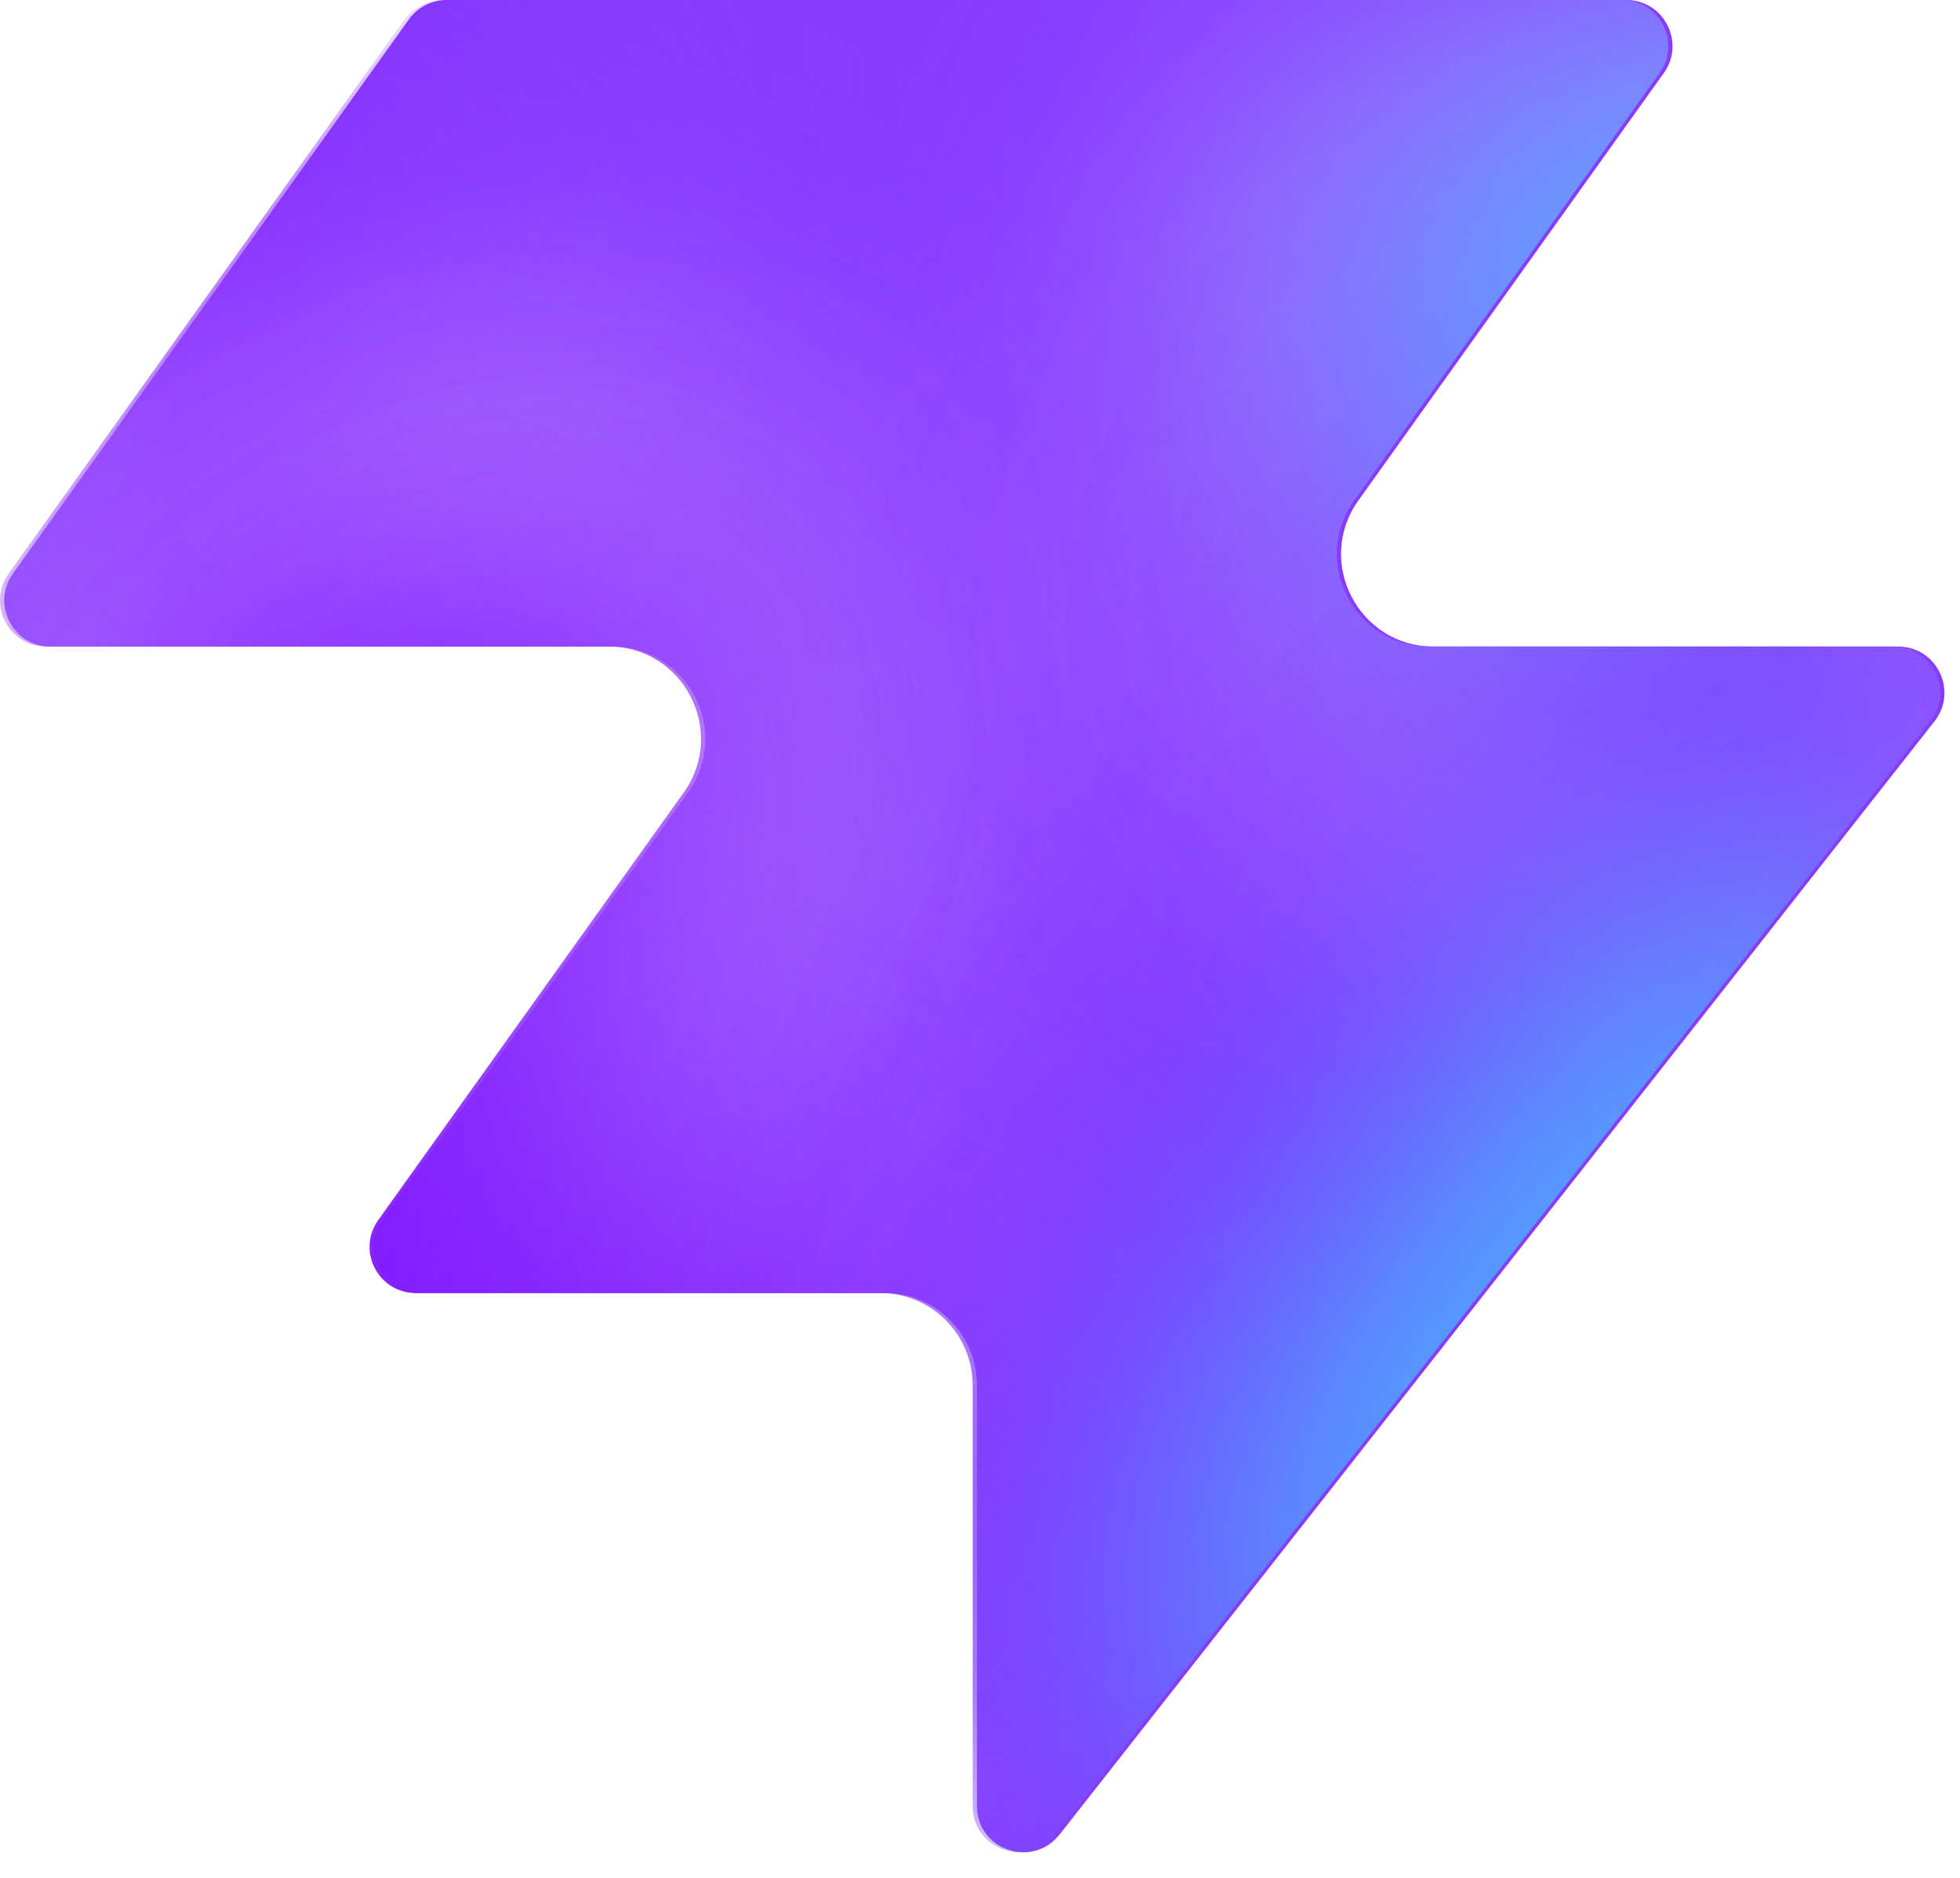
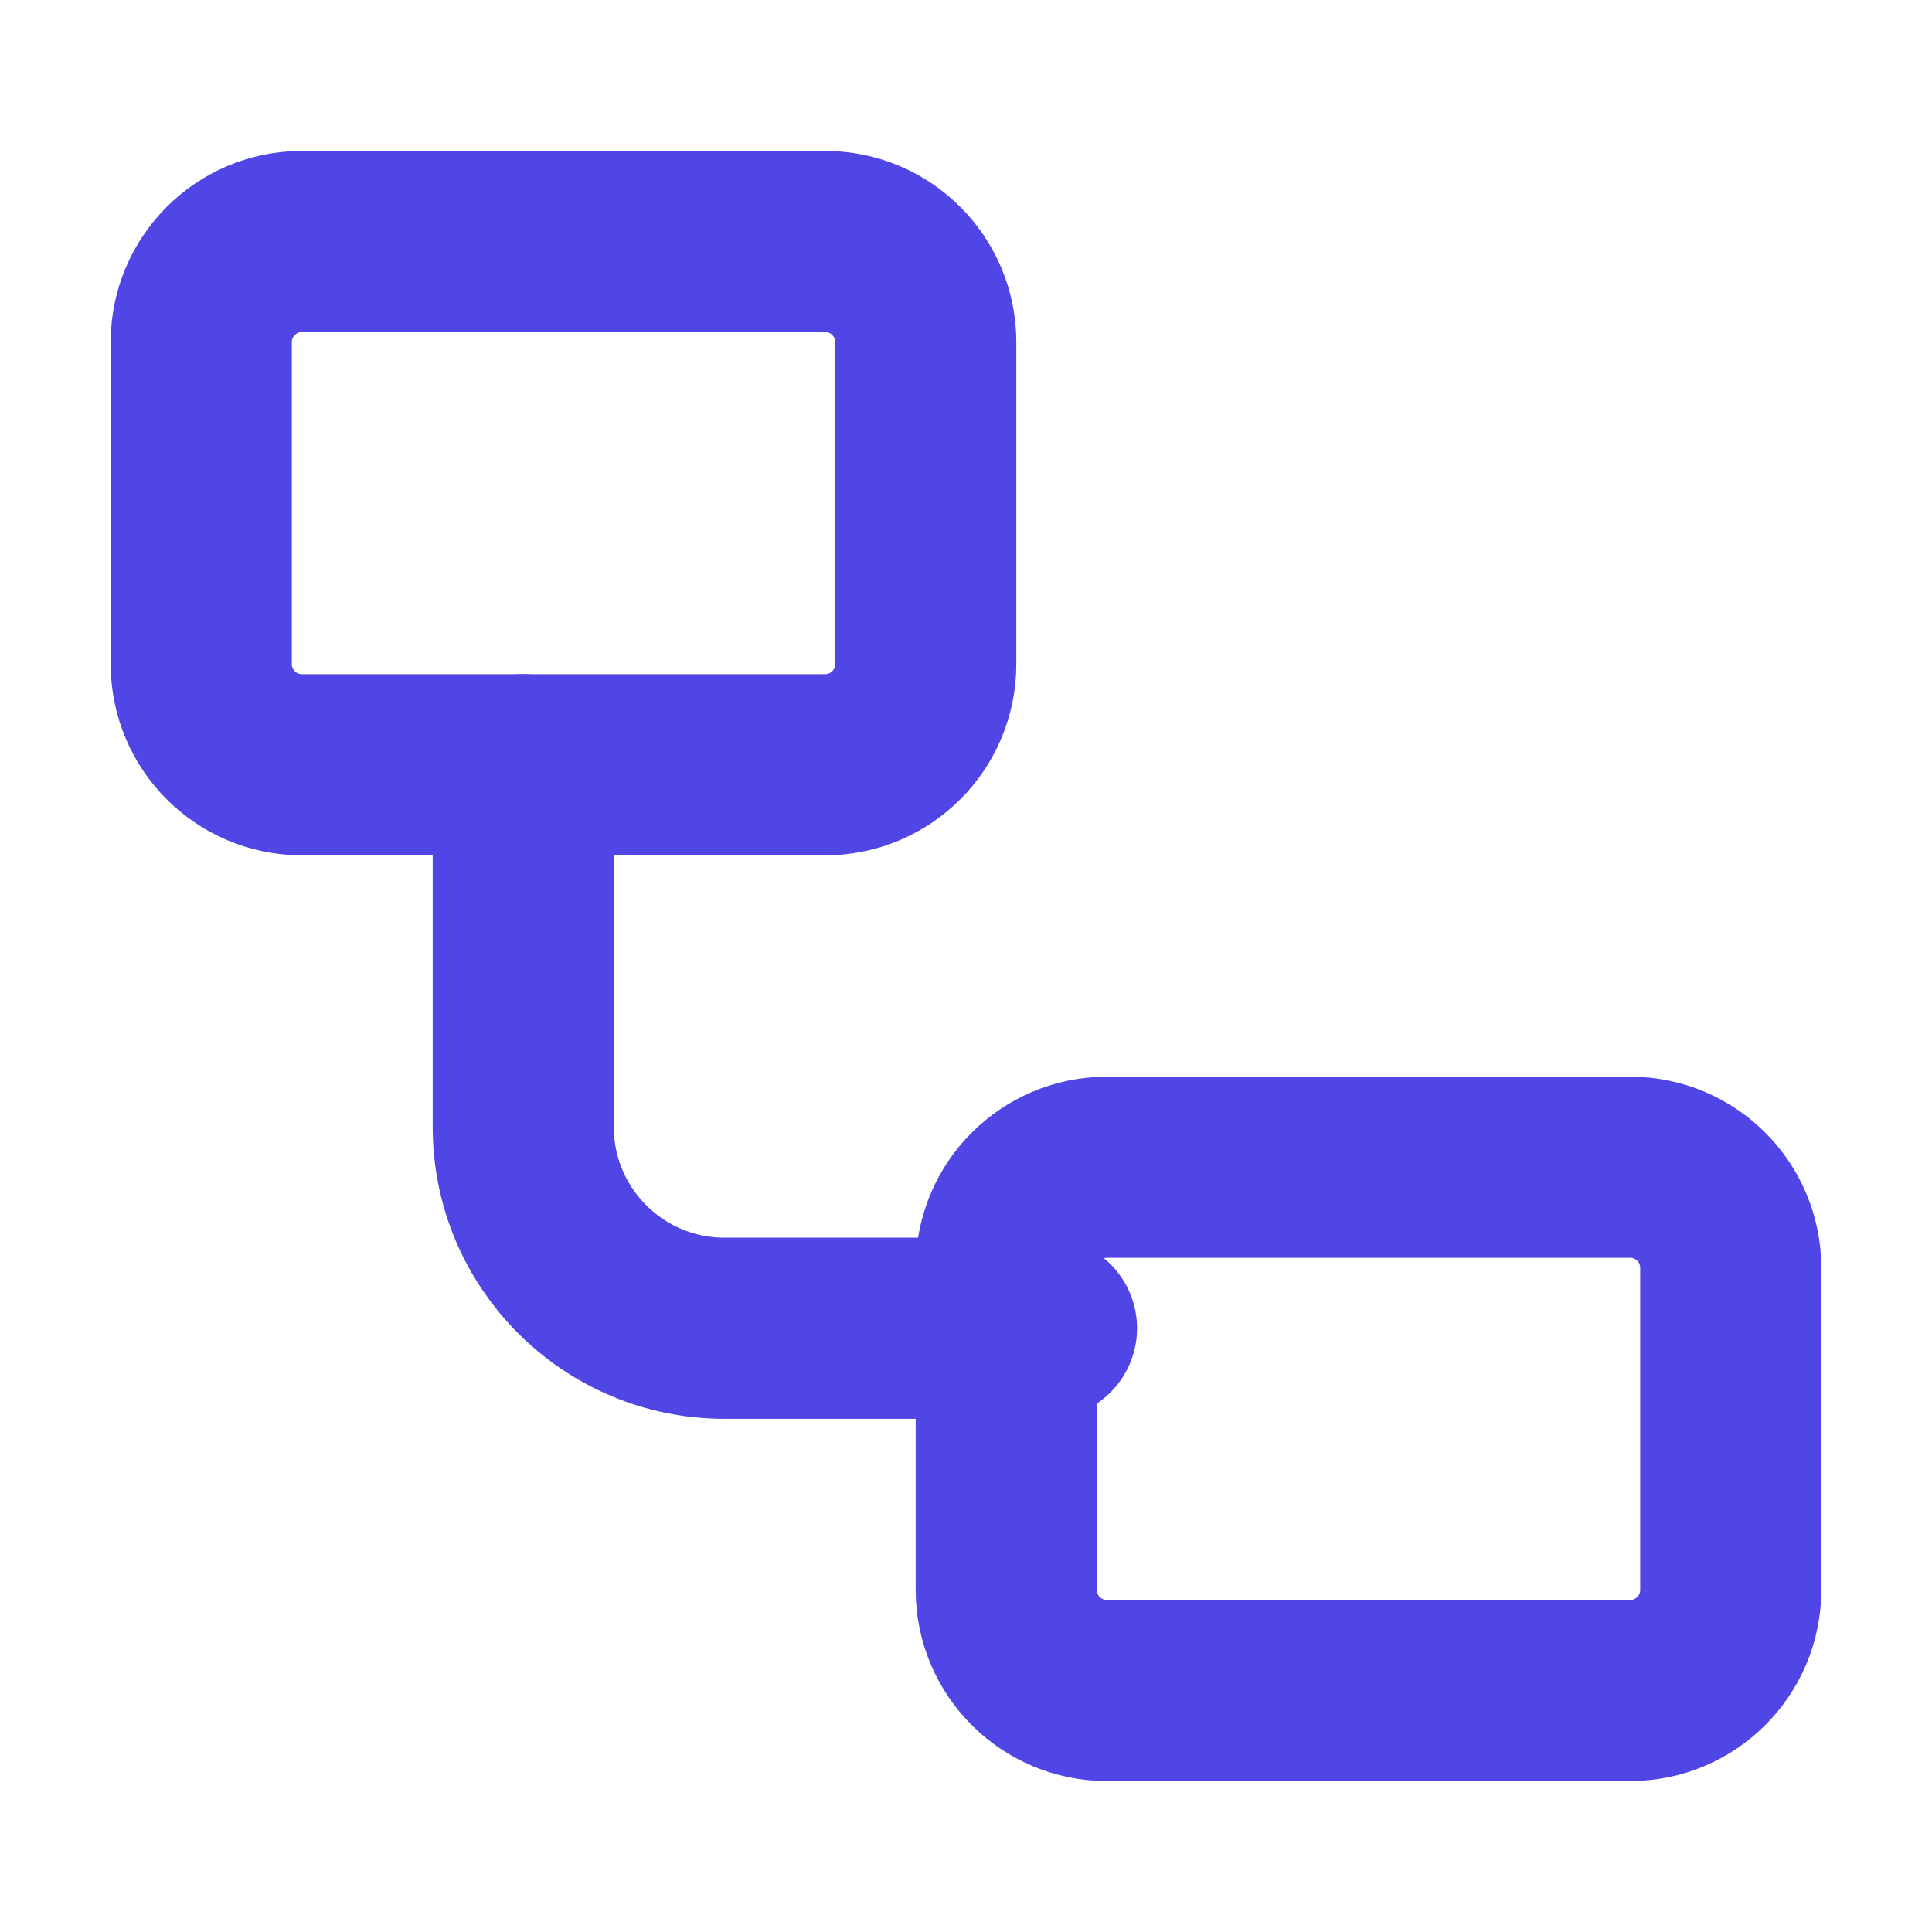
- <svg xmlns="http://www.w3.org/2000/svg" width="48" height="46" fill="none" viewBox="0 0 48 46">
-   <path fill="#863bff" d="M25.946 44.938c-.664.845-2.021.375-2.021-.698V33.937a2.26 2.26 0 0 0-2.262-2.262H10.287c-.92 0-1.456-1.04-.92-1.788l7.48-10.471c1.07-1.497 0-3.578-1.842-3.578H1.237c-.92 0-1.456-1.04-.92-1.788L10.013.474c.214-.297.556-.474.92-.474h28.894c.92 0 1.456 1.04.92 1.788l-7.48 10.471c-1.07 1.498 0 3.579 1.842 3.579h11.377c.943 0 1.473 1.088.89 1.83L25.947 44.94z" style="fill:#863bff;fill:color(display-p3 .525 .23 1);fill-opacity:1" />
-   <mask id="a" width="48" height="46" x="0" y="0" maskUnits="userSpaceOnUse" style="mask-type:alpha">
-     <path fill="#000" d="M25.842 44.938c-.664.844-2.021.375-2.021-.698V33.937a2.26 2.26 0 0 0-2.262-2.262H10.183c-.92 0-1.456-1.04-.92-1.788l7.48-10.471c1.07-1.498 0-3.579-1.842-3.579H1.133c-.92 0-1.456-1.04-.92-1.787L9.91.473c.214-.297.556-.474.92-.474h28.894c.92 0 1.456 1.04.92 1.788l-7.48 10.471c-1.07 1.498 0 3.578 1.842 3.578h11.377c.943 0 1.473 1.088.89 1.832L25.843 44.94z" style="fill:#000;fill-opacity:1" />
-   </mask>
-   <g mask="url(#a)">
-     <g filter="url(#b)">
-       <ellipse cx="5.508" cy="14.704" fill="#ede6ff" rx="5.508" ry="14.704" style="fill:#ede6ff;fill:color(display-p3 .927 .903 1);fill-opacity:1" transform="matrix(.00324 1 1 -.00324 -4.47 31.516)" />
-     </g>
-     <g filter="url(#c)">
-       <ellipse cx="10.399" cy="29.851" fill="#ede6ff" rx="10.399" ry="29.851" style="fill:#ede6ff;fill:color(display-p3 .927 .903 1);fill-opacity:1" transform="matrix(.00324 1 1 -.00324 -39.328 7.883)" />
-     </g>
-     <g filter="url(#d)">
-       <ellipse cx="5.508" cy="30.487" fill="#7e14ff" rx="5.508" ry="30.487" style="fill:#7e14ff;fill:color(display-p3 .492 .077 1);fill-opacity:1" transform="rotate(89.814 -25.913 -14.639)scale(1 -1)" />
-     </g>
-     <g filter="url(#e)">
-       <ellipse cx="5.508" cy="30.599" fill="#7e14ff" rx="5.508" ry="30.599" style="fill:#7e14ff;fill:color(display-p3 .492 .077 1);fill-opacity:1" transform="rotate(89.814 -32.644 -3.334)scale(1 -1)" />
-     </g>
-     <g filter="url(#f)">
-       <ellipse cx="5.508" cy="30.599" fill="#7e14ff" rx="5.508" ry="30.599" style="fill:#7e14ff;fill:color(display-p3 .492 .077 1);fill-opacity:1" transform="matrix(.00324 1 1 -.00324 -34.34 30.47)" />
-     </g>
-     <g filter="url(#g)">
-       <ellipse cx="14.072" cy="22.078" fill="#ede6ff" rx="14.072" ry="22.078" style="fill:#ede6ff;fill:color(display-p3 .927 .903 1);fill-opacity:1" transform="rotate(93.35 24.506 48.493)scale(-1 1)" />
-     </g>
-     <g filter="url(#h)">
-       <ellipse cx="3.47" cy="21.501" fill="#7e14ff" rx="3.47" ry="21.501" style="fill:#7e14ff;fill:color(display-p3 .492 .077 1);fill-opacity:1" transform="rotate(89.009 28.708 47.59)scale(-1 1)" />
-     </g>
-     <g filter="url(#i)">
-       <ellipse cx="3.47" cy="21.501" fill="#7e14ff" rx="3.47" ry="21.501" style="fill:#7e14ff;fill:color(display-p3 .492 .077 1);fill-opacity:1" transform="rotate(89.009 28.708 47.59)scale(-1 1)" />
-     </g>
-     <g filter="url(#j)">
-       <ellipse cx=".387" cy="8.972" fill="#7e14ff" rx="4.407" ry="29.108" style="fill:#7e14ff;fill:color(display-p3 .492 .077 1);fill-opacity:1" transform="rotate(39.51 .387 8.972)" />
-     </g>
-     <g filter="url(#k)">
-       <ellipse cx="47.523" cy="-6.092" fill="#7e14ff" rx="4.407" ry="29.108" style="fill:#7e14ff;fill:color(display-p3 .492 .077 1);fill-opacity:1" transform="rotate(37.892 47.523 -6.092)" />
-     </g>
-     <g filter="url(#l)">
-       <ellipse cx="41.412" cy="6.333" fill="#47bfff" rx="5.971" ry="9.665" style="fill:#47bfff;fill:color(display-p3 .28 .748 1);fill-opacity:1" transform="rotate(37.892 41.412 6.333)" />
-     </g>
-     <g filter="url(#m)">
-       <ellipse cx="-1.879" cy="38.332" fill="#7e14ff" rx="4.407" ry="29.108" style="fill:#7e14ff;fill:color(display-p3 .492 .077 1);fill-opacity:1" transform="rotate(37.892 -1.88 38.332)" />
-     </g>
-     <g filter="url(#n)">
-       <ellipse cx="-1.879" cy="38.332" fill="#7e14ff" rx="4.407" ry="29.108" style="fill:#7e14ff;fill:color(display-p3 .492 .077 1);fill-opacity:1" transform="rotate(37.892 -1.88 38.332)" />
-     </g>
-     <g filter="url(#o)">
-       <ellipse cx="35.651" cy="29.907" fill="#7e14ff" rx="4.407" ry="29.108" style="fill:#7e14ff;fill:color(display-p3 .492 .077 1);fill-opacity:1" transform="rotate(37.892 35.651 29.907)" />
-     </g>
-     <g filter="url(#p)">
-       <ellipse cx="38.418" cy="32.4" fill="#47bfff" rx="5.971" ry="15.297" style="fill:#47bfff;fill:color(display-p3 .28 .748 1);fill-opacity:1" transform="rotate(37.892 38.418 32.4)" />
-     </g>
+ <svg xmlns="http://www.w3.org/2000/svg" viewBox="0 0 24 24" width="32" height="32">
+   <style>
+     .mark { stroke: #4f46e5; }
+     @media (prefers-color-scheme: dark) {
+       .mark { stroke: #818cf8; }
+     }
+   </style>
+   <g class="mark" fill="none" stroke-width="2.25" stroke-linecap="round" stroke-linejoin="round">
+     <rect x="2.5" y="3" width="9" height="6.5" rx="1.25" />
+     <rect x="12.5" y="14.5" width="9" height="6.5" rx="1.25" />
+     <path d="M6.5 9.5v4.5a2.5 2.5 0 0 0 2.5 2.5h4" />
  </g>
-   <defs>
-     <filter id="b" width="60.045" height="41.654" x="-19.77" y="16.149" color-interpolation-filters="sRGB" filterUnits="userSpaceOnUse">
-       <feFlood flood-opacity="0" result="BackgroundImageFix" />
-       <feBlend in="SourceGraphic" in2="BackgroundImageFix" result="shape" />
-       <feGaussianBlur result="effect1_foregroundBlur_2002_17158" stdDeviation="7.659" />
-     </filter>
-     <filter id="c" width="90.34" height="51.437" x="-54.613" y="-7.533" color-interpolation-filters="sRGB" filterUnits="userSpaceOnUse">
-       <feFlood flood-opacity="0" result="BackgroundImageFix" />
-       <feBlend in="SourceGraphic" in2="BackgroundImageFix" result="shape" />
-       <feGaussianBlur result="effect1_foregroundBlur_2002_17158" stdDeviation="7.659" />
-     </filter>
-     <filter id="d" width="79.355" height="29.4" x="-49.64" y="2.03" color-interpolation-filters="sRGB" filterUnits="userSpaceOnUse">
-       <feFlood flood-opacity="0" result="BackgroundImageFix" />
-       <feBlend in="SourceGraphic" in2="BackgroundImageFix" result="shape" />
-       <feGaussianBlur result="effect1_foregroundBlur_2002_17158" stdDeviation="4.596" />
-     </filter>
-     <filter id="e" width="79.579" height="29.4" x="-45.045" y="20.029" color-interpolation-filters="sRGB" filterUnits="userSpaceOnUse">
-       <feFlood flood-opacity="0" result="BackgroundImageFix" />
-       <feBlend in="SourceGraphic" in2="BackgroundImageFix" result="shape" />
-       <feGaussianBlur result="effect1_foregroundBlur_2002_17158" stdDeviation="4.596" />
-     </filter>
-     <filter id="f" width="79.579" height="29.4" x="-43.513" y="21.178" color-interpolation-filters="sRGB" filterUnits="userSpaceOnUse">
-       <feFlood flood-opacity="0" result="BackgroundImageFix" />
-       <feBlend in="SourceGraphic" in2="BackgroundImageFix" result="shape" />
-       <feGaussianBlur result="effect1_foregroundBlur_2002_17158" stdDeviation="4.596" />
-     </filter>
-     <filter id="g" width="74.749" height="58.852" x="15.756" y="-17.901" color-interpolation-filters="sRGB" filterUnits="userSpaceOnUse">
-       <feFlood flood-opacity="0" result="BackgroundImageFix" />
-       <feBlend in="SourceGraphic" in2="BackgroundImageFix" result="shape" />
-       <feGaussianBlur result="effect1_foregroundBlur_2002_17158" stdDeviation="7.659" />
-     </filter>
-     <filter id="h" width="61.377" height="25.362" x="23.548" y="2.284" color-interpolation-filters="sRGB" filterUnits="userSpaceOnUse">
-       <feFlood flood-opacity="0" result="BackgroundImageFix" />
-       <feBlend in="SourceGraphic" in2="BackgroundImageFix" result="shape" />
-       <feGaussianBlur result="effect1_foregroundBlur_2002_17158" stdDeviation="4.596" />
-     </filter>
-     <filter id="i" width="61.377" height="25.362" x="23.548" y="2.284" color-interpolation-filters="sRGB" filterUnits="userSpaceOnUse">
-       <feFlood flood-opacity="0" result="BackgroundImageFix" />
-       <feBlend in="SourceGraphic" in2="BackgroundImageFix" result="shape" />
-       <feGaussianBlur result="effect1_foregroundBlur_2002_17158" stdDeviation="4.596" />
-     </filter>
-     <filter id="j" width="56.045" height="63.649" x="-27.636" y="-22.853" color-interpolation-filters="sRGB" filterUnits="userSpaceOnUse">
-       <feFlood flood-opacity="0" result="BackgroundImageFix" />
-       <feBlend in="SourceGraphic" in2="BackgroundImageFix" result="shape" />
-       <feGaussianBlur result="effect1_foregroundBlur_2002_17158" stdDeviation="4.596" />
-     </filter>
-     <filter id="k" width="54.814" height="64.646" x="20.116" y="-38.415" color-interpolation-filters="sRGB" filterUnits="userSpaceOnUse">
-       <feFlood flood-opacity="0" result="BackgroundImageFix" />
-       <feBlend in="SourceGraphic" in2="BackgroundImageFix" result="shape" />
-       <feGaussianBlur result="effect1_foregroundBlur_2002_17158" stdDeviation="4.596" />
-     </filter>
-     <filter id="l" width="33.541" height="35.313" x="24.641" y="-11.323" color-interpolation-filters="sRGB" filterUnits="userSpaceOnUse">
-       <feFlood flood-opacity="0" result="BackgroundImageFix" />
-       <feBlend in="SourceGraphic" in2="BackgroundImageFix" result="shape" />
-       <feGaussianBlur result="effect1_foregroundBlur_2002_17158" stdDeviation="4.596" />
-     </filter>
-     <filter id="m" width="54.814" height="64.646" x="-29.286" y="6.009" color-interpolation-filters="sRGB" filterUnits="userSpaceOnUse">
-       <feFlood flood-opacity="0" result="BackgroundImageFix" />
-       <feBlend in="SourceGraphic" in2="BackgroundImageFix" result="shape" />
-       <feGaussianBlur result="effect1_foregroundBlur_2002_17158" stdDeviation="4.596" />
-     </filter>
-     <filter id="n" width="54.814" height="64.646" x="-29.286" y="6.009" color-interpolation-filters="sRGB" filterUnits="userSpaceOnUse">
-       <feFlood flood-opacity="0" result="BackgroundImageFix" />
-       <feBlend in="SourceGraphic" in2="BackgroundImageFix" result="shape" />
-       <feGaussianBlur result="effect1_foregroundBlur_2002_17158" stdDeviation="4.596" />
-     </filter>
-     <filter id="o" width="54.814" height="64.646" x="8.244" y="-2.416" color-interpolation-filters="sRGB" filterUnits="userSpaceOnUse">
-       <feFlood flood-opacity="0" result="BackgroundImageFix" />
-       <feBlend in="SourceGraphic" in2="BackgroundImageFix" result="shape" />
-       <feGaussianBlur result="effect1_foregroundBlur_2002_17158" stdDeviation="4.596" />
-     </filter>
-     <filter id="p" width="39.409" height="43.623" x="18.713" y="10.588" color-interpolation-filters="sRGB" filterUnits="userSpaceOnUse">
-       <feFlood flood-opacity="0" result="BackgroundImageFix" />
-       <feBlend in="SourceGraphic" in2="BackgroundImageFix" result="shape" />
-       <feGaussianBlur result="effect1_foregroundBlur_2002_17158" stdDeviation="4.596" />
-     </filter>
-   </defs>
</svg>
